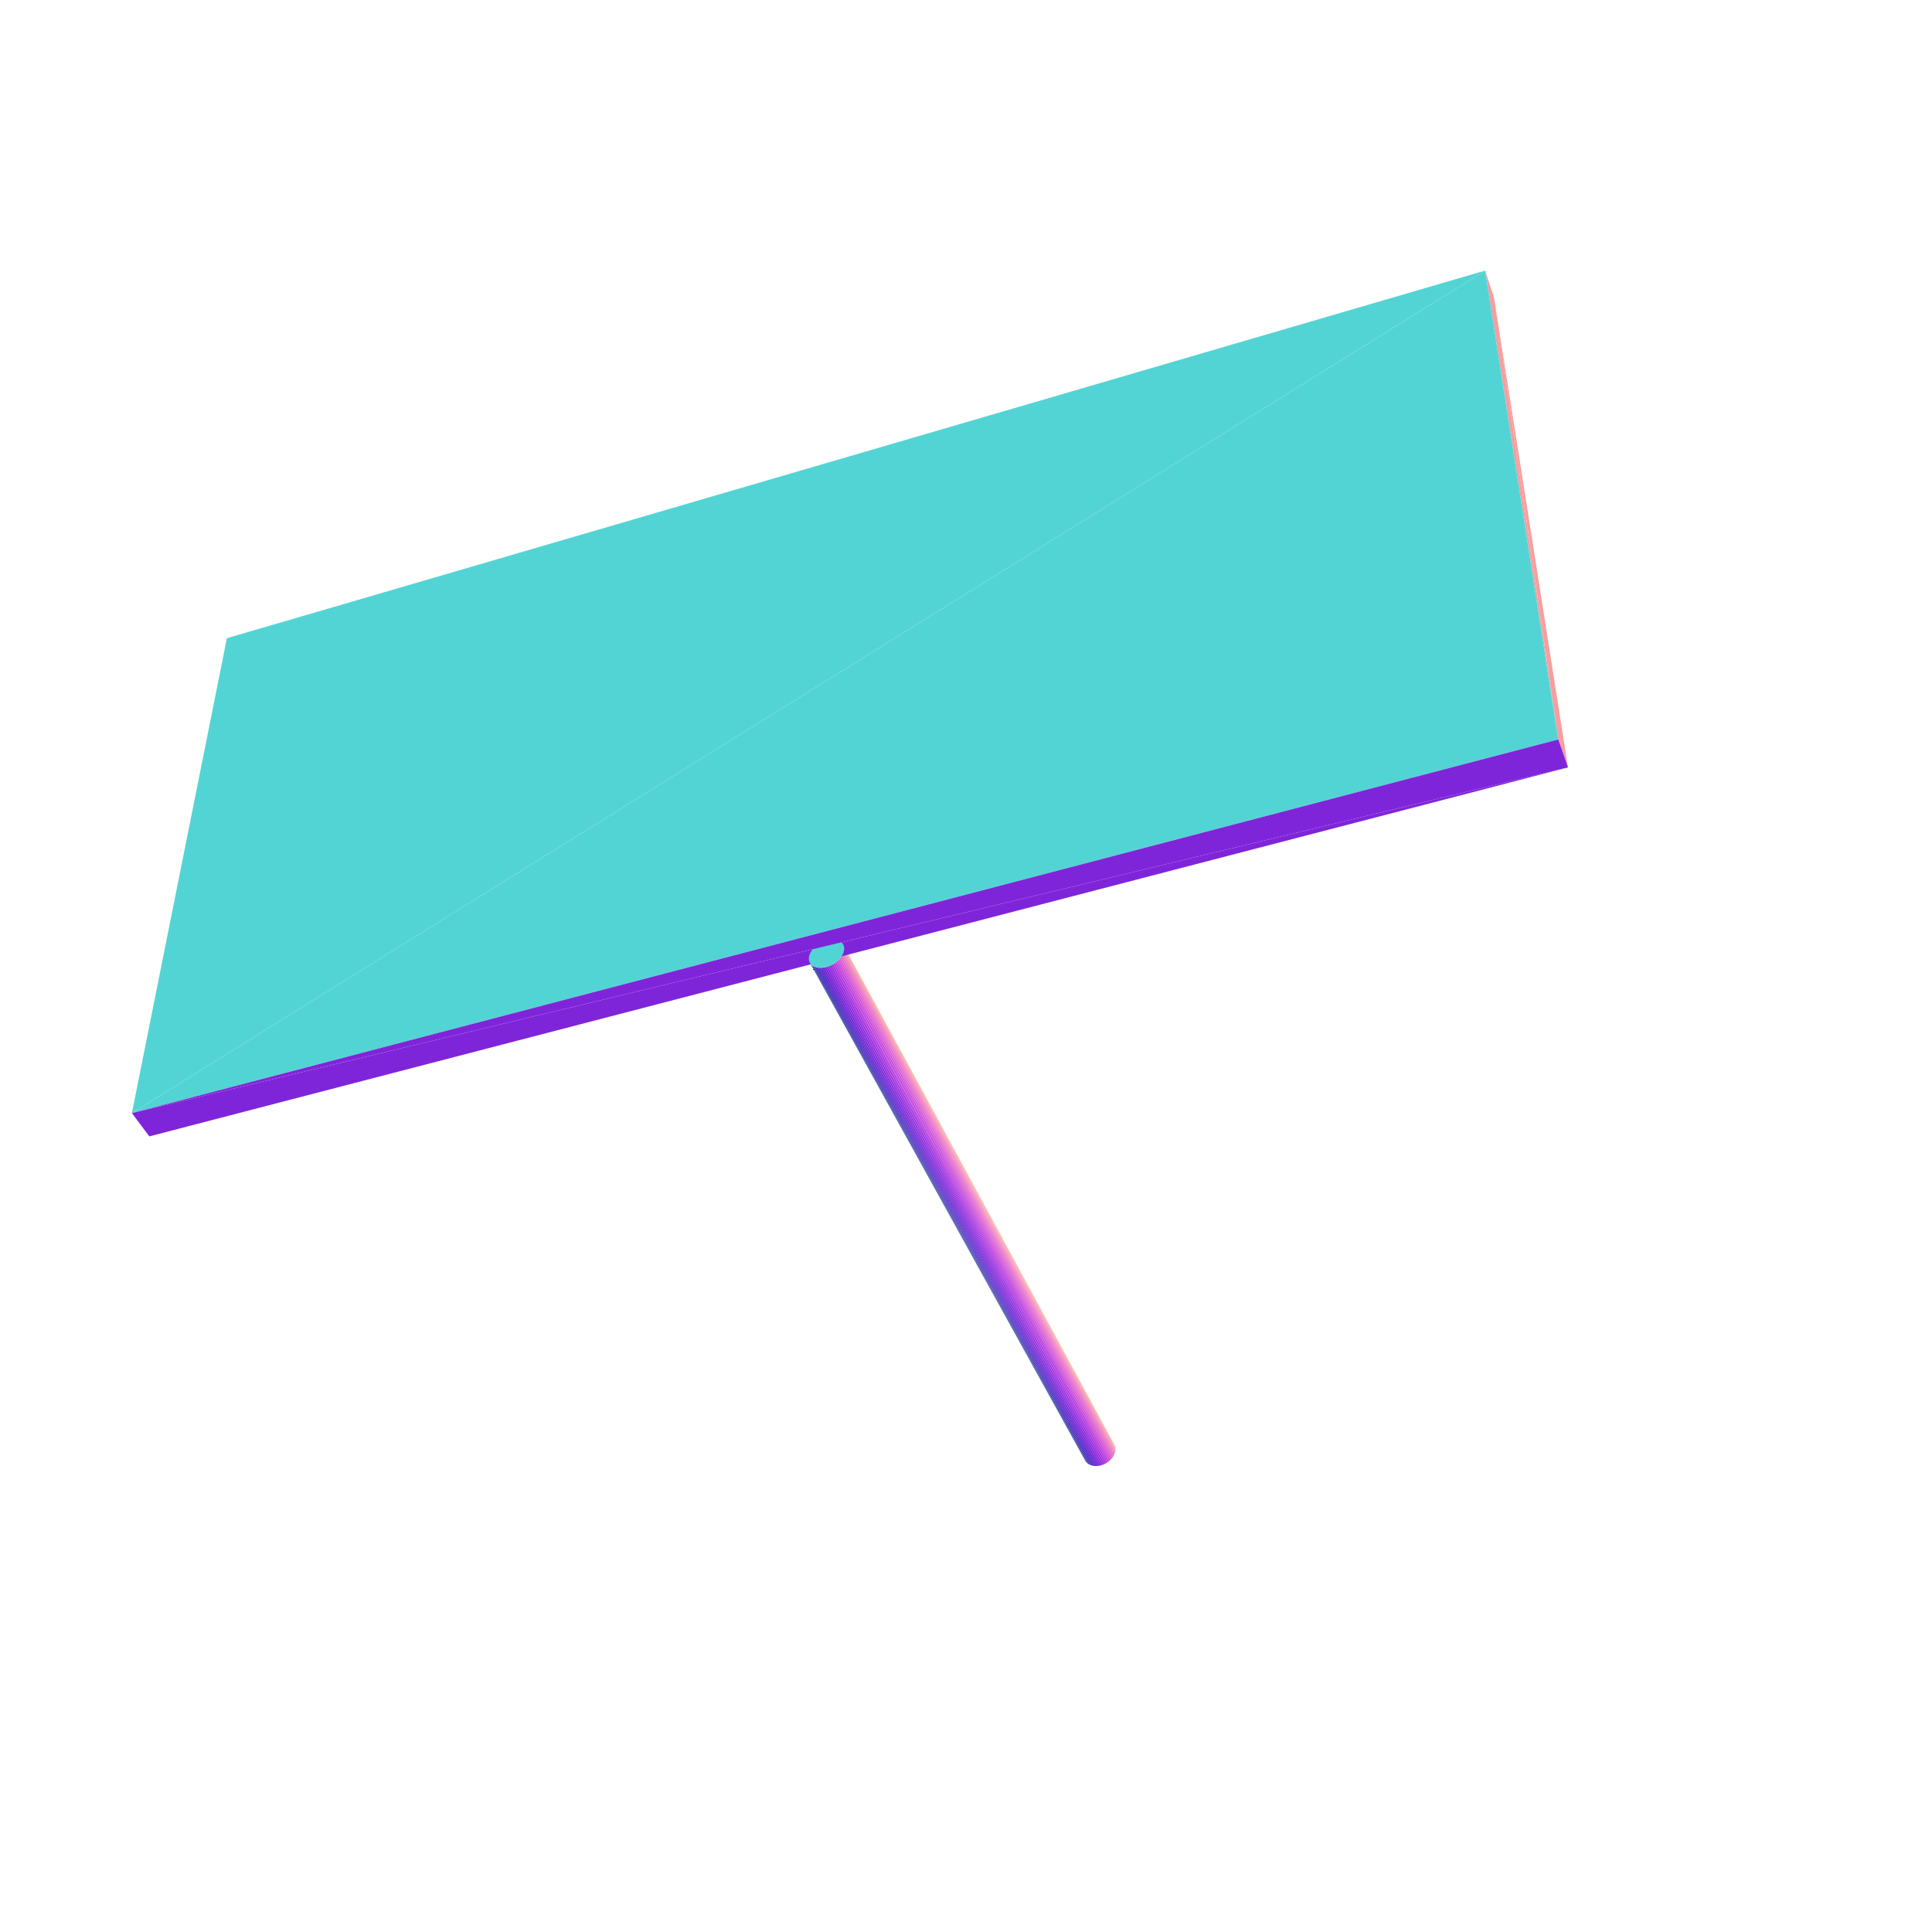
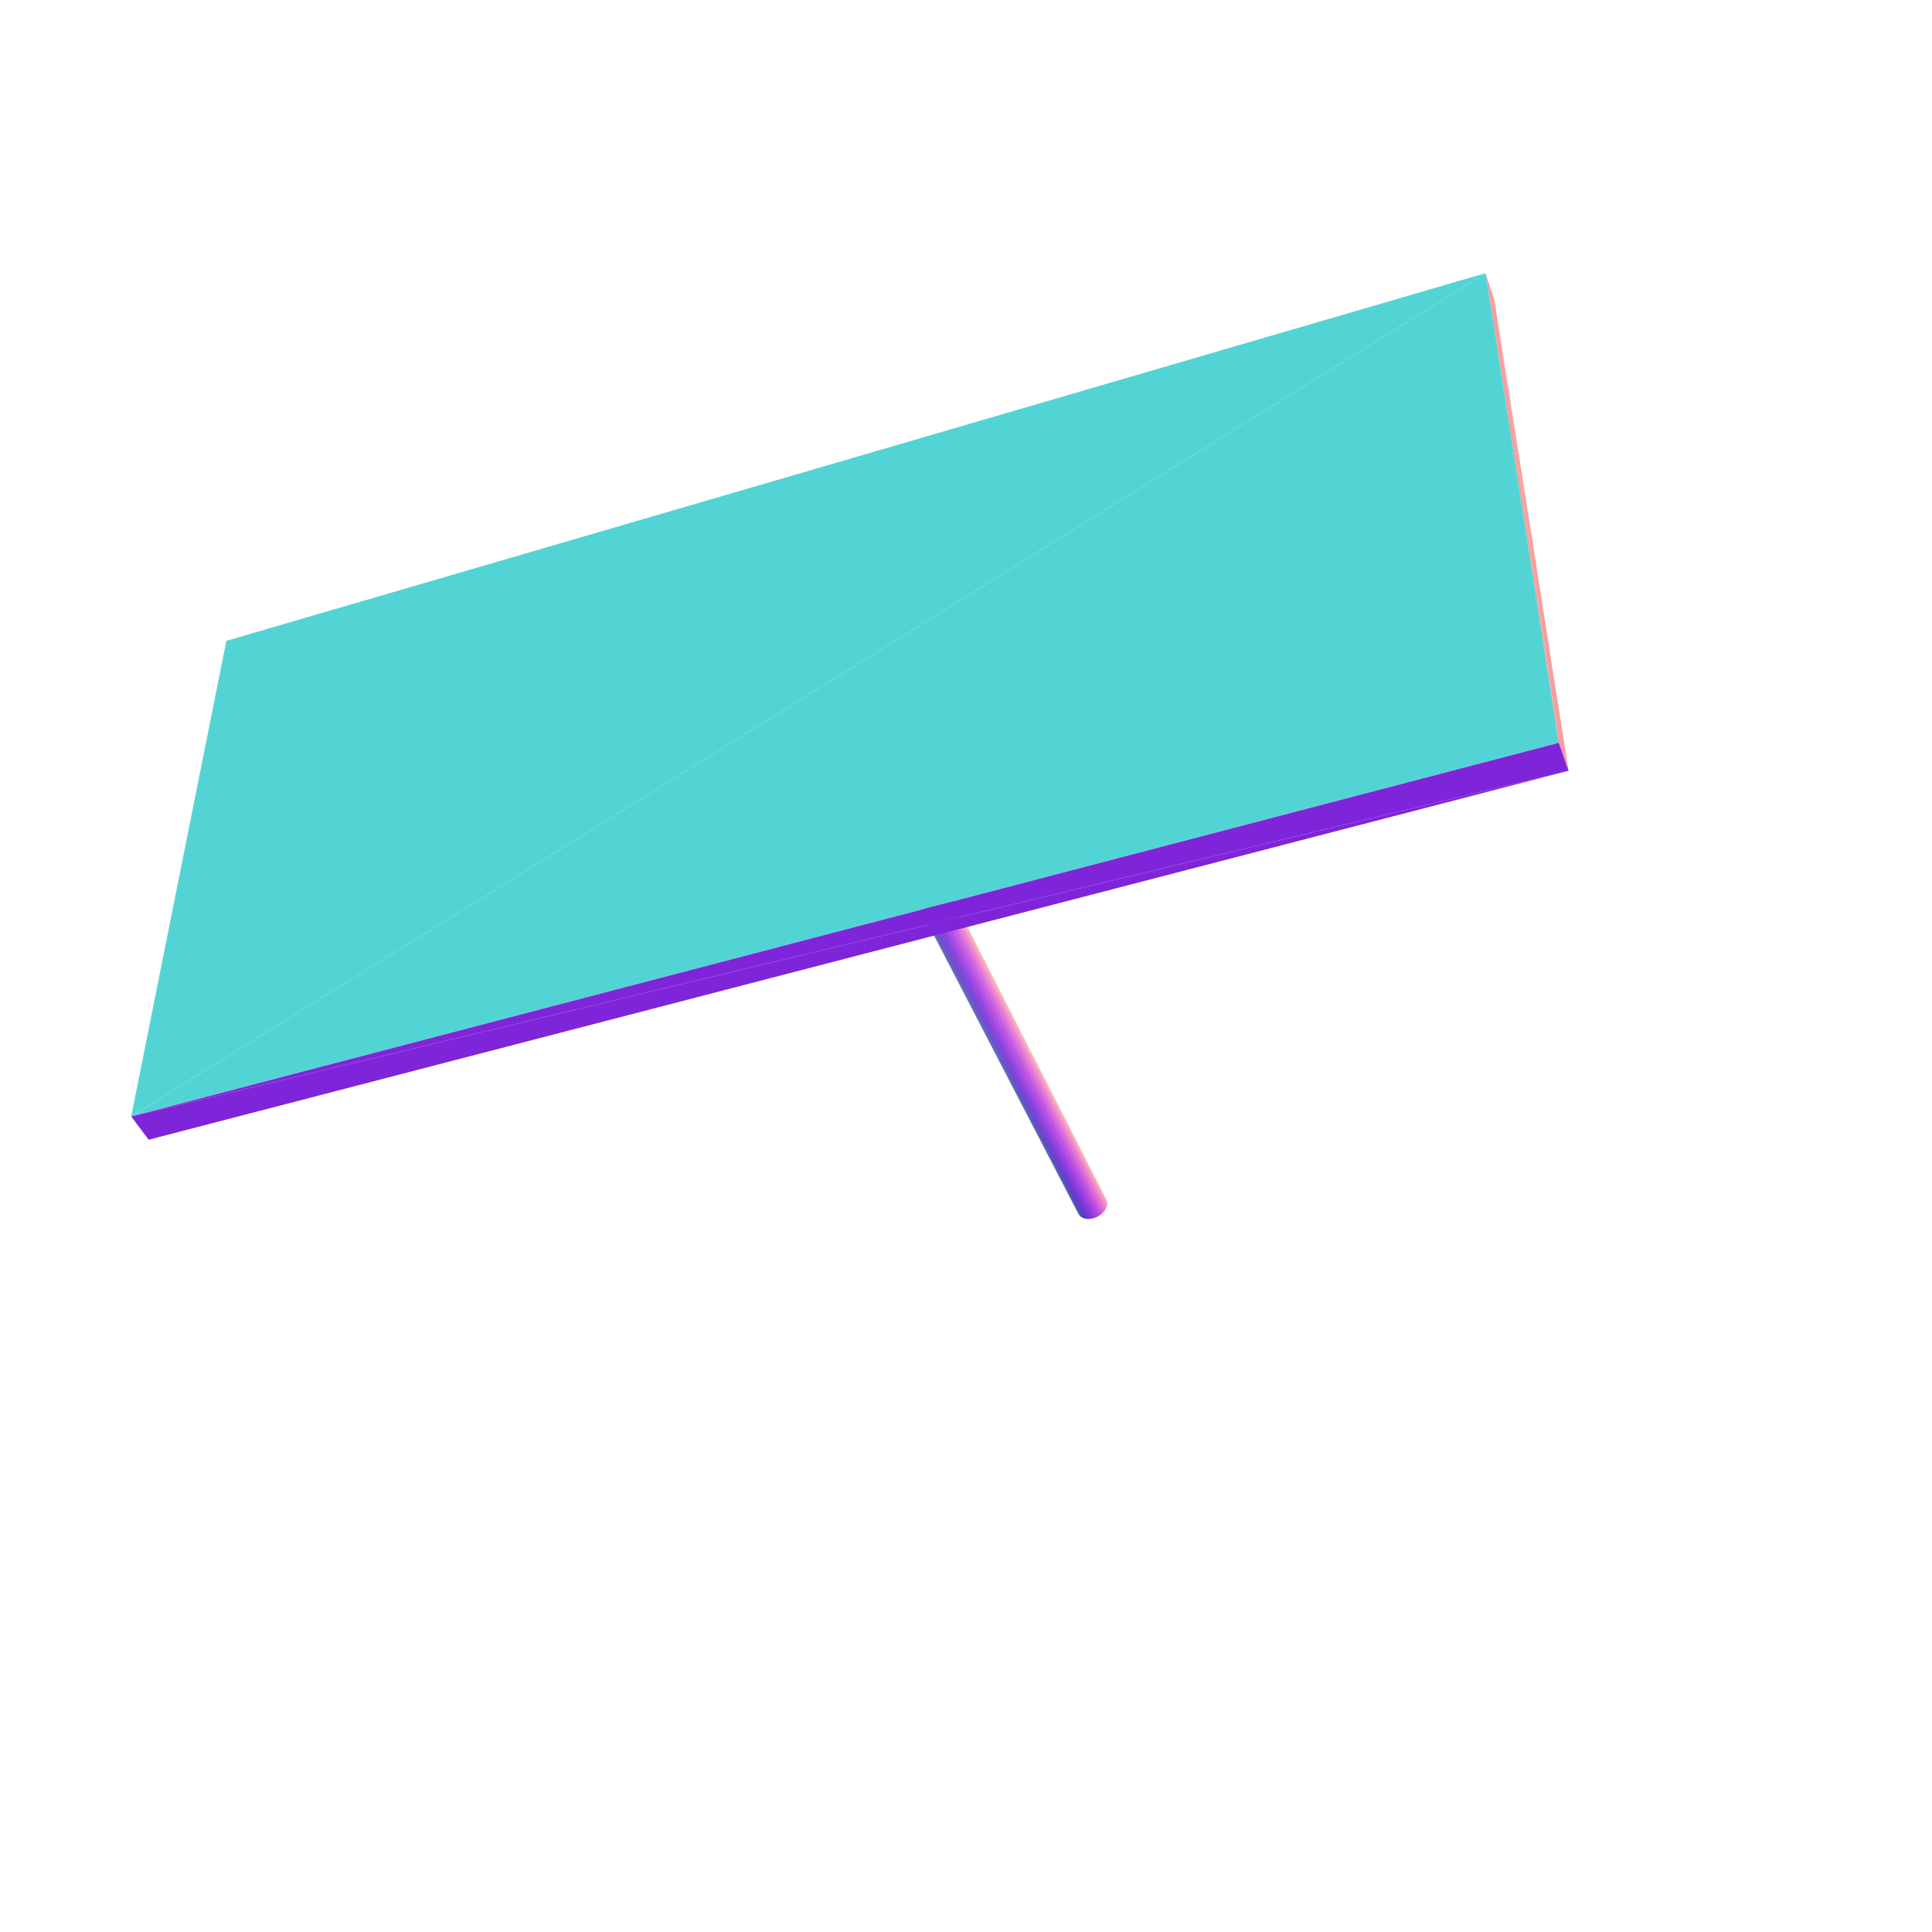
<svg xmlns="http://www.w3.org/2000/svg" viewBox="-250 -250 500 500" width="500" height="500">
-   <path d="M134.353,-179.975L-191.282,-84.835L-215.866,38.069z" style="fill:rgb(83,212,212)" />
-   <path d="M-31.644,-5.227L38.509,124.125L38.374,123.824z" style="fill:rgb(241,183,129)" />
-   <path d="M30.796,127.909L30.967,128.191L-40.262,-0.611z" style="fill:rgb(17,63,134)" />
-   <path d="M-31.561,-4.908L38.603,124.445L38.509,124.125z" style="fill:rgb(244,175,139)" />
-   <path d="M30.967,128.191L31.175,128.449L-40.049,-0.362z" style="fill:rgb(22,56,144)" />
-   <path d="M-31.525,-4.572L38.656,124.779L38.603,124.445z" style="fill:rgb(246,167,149)" />
-   <path d="M31.175,128.449L31.419,128.68L-39.796,-0.142z" style="fill:rgb(29,50,153)" />
-   <path d="M-31.536,-4.221L38.668,125.124L38.656,124.779z" style="fill:rgb(247,158,158)" />
-   <path d="M31.419,128.68L31.695,128.883L-39.504,0.047z" style="fill:rgb(36,45,162)" />
-   <path d="M-31.593,-3.86L38.637,125.478L38.668,125.124z" style="fill:rgb(246,149,167)" />
-   <path d="M31.695,128.883L32.001,129.055L-39.177,0.202z" style="fill:rgb(44,40,171)" />
-   <path d="M-31.697,-3.492L38.565,125.835L38.637,125.478z" style="fill:rgb(244,139,175)" />
-   <path d="M32.001,129.055L32.334,129.194L-38.818,0.322z" style="fill:rgb(54,37,179)" />
-   <path d="M-31.847,-3.121L38.452,126.193L38.565,125.835z" style="fill:rgb(241,129,183)" />
-   <path d="M32.334,129.194L32.691,129.299L-38.432,0.407z" style="fill:rgb(64,34,187)" />
-   <path d="M-32.04,-2.75L38.299,126.548L38.452,126.193z" style="fill:rgb(237,120,191)" />
-   <path d="M32.691,129.299L33.066,129.369L-38.021,0.454z" style="fill:rgb(74,32,194)" />
-   <path d="M-32.275,-2.384L38.108,126.896L38.299,126.548z" style="fill:rgb(232,110,198)" />
-   <path d="M33.066,129.369L33.458,129.403L-37.59,0.463z" style="fill:rgb(85,32,201)" />
-   <path d="M-32.55,-2.026L37.88,127.234L38.108,126.896z" style="fill:rgb(225,101,204)" />
-   <path d="M33.458,129.403L33.861,129.4L-37.143,0.435z" style="fill:rgb(97,32,207)" />
-   <path d="M-32.861,-1.68L37.619,127.557L37.88,127.234z" style="fill:rgb(218,92,209)" />
-   <path d="M33.861,129.4L34.272,129.361L-36.686,0.369z" style="fill:rgb(109,33,211)" />
-   <path d="M-33.206,-1.35L37.326,127.864L37.619,127.557z" style="fill:rgb(210,83,214)" />
-   <path d="M34.272,129.361L34.687,129.287L-36.223,0.266z" style="fill:rgb(121,35,215)" />
-   <path d="M-33.58,-1.038L37.005,128.149L37.326,127.864z" style="fill:rgb(200,75,217)" />
-   <path d="M34.687,129.287L35.1,129.176L-35.758,0.128z" style="fill:rgb(133,39,219)" />
-   <path d="M-33.981,-0.749L36.659,128.412L37.005,128.149z" style="fill:rgb(190,67,220)" />
-   <path d="M35.1,129.176L35.508,129.032L-35.297,-0.045z" style="fill:rgb(145,43,221)" />
-   <path d="M36.292,128.648L36.659,128.412L-33.981,-0.749z" style="fill:rgb(180,60,222)" />
-   <path d="M35.508,129.032L35.907,128.855L-34.844,-0.25z" style="fill:rgb(157,47,222)" />
-   <path d="M35.907,128.855L36.292,128.648L-34.404,-0.486z" style="fill:rgb(169,53,222)" />
-   <path d="M38.374,123.824L-31.773,-5.524L-31.644,-5.227z" style="fill:rgb(241,183,129)" />
-   <path d="M-40.262,-0.611L-40.432,-0.887L30.796,127.909z" style="fill:rgb(17,63,134)" />
-   <path d="M38.509,124.125L-31.644,-5.227L-31.561,-4.908z" style="fill:rgb(244,175,139)" />
-   <path d="M-40.049,-0.362L-40.262,-0.611L30.967,128.191z" style="fill:rgb(22,56,144)" />
-   <path d="M38.603,124.445L-31.561,-4.908L-31.525,-4.572z" style="fill:rgb(246,167,149)" />
-   <path d="M-39.796,-0.142L-40.049,-0.362L31.175,128.449z" style="fill:rgb(29,50,153)" />
-   <path d="M38.656,124.779L-31.525,-4.572L-31.536,-4.221z" style="fill:rgb(247,158,158)" />
-   <path d="M-39.504,0.047L-39.796,-0.142L31.419,128.68z" style="fill:rgb(36,45,162)" />
-   <path d="M38.668,125.124L-31.536,-4.221L-31.593,-3.86z" style="fill:rgb(246,149,167)" />
-   <path d="M-39.177,0.202L-39.504,0.047L31.695,128.883z" style="fill:rgb(44,40,171)" />
-   <path d="M38.637,125.478L-31.593,-3.86L-31.697,-3.492z" style="fill:rgb(244,139,175)" />
-   <path d="M-38.818,0.322L-39.177,0.202L32.001,129.055z" style="fill:rgb(54,37,179)" />
-   <path d="M38.565,125.835L-31.697,-3.492L-31.847,-3.121z" style="fill:rgb(241,129,183)" />
-   <path d="M-38.432,0.407L-38.818,0.322L32.334,129.194z" style="fill:rgb(64,34,187)" />
-   <path d="M38.452,126.193L-31.847,-3.121L-32.04,-2.75z" style="fill:rgb(237,120,191)" />
-   <path d="M-38.021,0.454L-38.432,0.407L32.691,129.299z" style="fill:rgb(74,32,194)" />
-   <path d="M38.299,126.548L-32.04,-2.75L-32.275,-2.384z" style="fill:rgb(232,110,198)" />
-   <path d="M-37.59,0.463L-38.021,0.454L33.066,129.369z" style="fill:rgb(85,32,201)" />
-   <path d="M38.108,126.896L-32.275,-2.384L-32.55,-2.026z" style="fill:rgb(225,101,204)" />
-   <path d="M-37.143,0.435L-37.59,0.463L33.458,129.403z" style="fill:rgb(97,32,207)" />
-   <path d="M37.88,127.234L-32.55,-2.026L-32.861,-1.68z" style="fill:rgb(218,92,209)" />
-   <path d="M-36.686,0.369L-37.143,0.435L33.861,129.4z" style="fill:rgb(109,33,211)" />
-   <path d="M37.619,127.557L-32.861,-1.68L-33.206,-1.35z" style="fill:rgb(210,83,214)" />
-   <path d="M-36.223,0.266L-36.686,0.369L34.272,129.361z" style="fill:rgb(121,35,215)" />
-   <path d="M37.326,127.864L-33.206,-1.35L-33.58,-1.038z" style="fill:rgb(200,75,217)" />
-   <path d="M-35.758,0.128L-36.223,0.266L34.687,129.287z" style="fill:rgb(133,39,219)" />
-   <path d="M37.005,128.149L-33.58,-1.038L-33.981,-0.749z" style="fill:rgb(190,67,220)" />
-   <path d="M-35.297,-0.045L-35.758,0.128L35.1,129.176z" style="fill:rgb(145,43,221)" />
-   <path d="M-33.981,-0.749L-34.404,-0.486L36.292,128.648z" style="fill:rgb(180,60,222)" />
-   <path d="M-34.844,-0.25L-35.297,-0.045L35.508,129.032z" style="fill:rgb(157,47,222)" />
-   <path d="M-34.404,-0.486L-34.844,-0.25L35.907,128.855z" style="fill:rgb(169,53,222)" />
-   <path d="M136.67,-172.929L134.353,-179.975L153.284,-58.633z" style="fill:rgb(247,158,158)" />
-   <path d="M-215.866,38.069L153.284,-58.633L134.353,-179.975z" style="fill:rgb(83,212,212)" />
-   <path d="M-215.866,38.069L-211.354,44.091L155.801,-51.398z" style="fill:rgb(127,37,217)" />
-   <path d="M-36.902,-6.345L-37.352,-6.141L-37.789,-5.907zM-37.789,-5.907L-38.208,-5.645L-38.607,-5.358zM-35.982,-6.655L-36.902,-6.345L-37.789,-5.907zM-35.982,-6.655L-36.444,-6.517L-36.902,-6.345zM-37.789,-5.907L-38.607,-5.358L-39.323,-4.722zM-35.982,-6.655L-37.789,-5.907L-39.323,-4.722zM-38.607,-5.358L-38.98,-5.049L-39.323,-4.722zM-35.067,-6.824L-35.522,-6.758L-35.982,-6.655zM-34.193,-6.846L-35.067,-6.824L-35.982,-6.655zM-39.323,-4.722L-39.634,-4.378L-39.908,-4.023zM-34.193,-6.846L-34.623,-6.854L-35.067,-6.824zM-32.71,-6.448L-35.982,-6.655L-39.323,-4.722zM-39.323,-4.722L-39.908,-4.023L-40.596,-2.553zM-39.908,-4.023L-40.144,-3.659L-40.338,-3.29zM-32.71,-6.448L-34.193,-6.846L-35.982,-6.655zM-33.397,-6.719L-33.783,-6.801L-34.193,-6.846zM-39.908,-4.023L-40.338,-3.29L-40.596,-2.553zM-32.71,-6.448L-33.397,-6.719L-34.193,-6.846zM-40.338,-3.29L-40.49,-2.92L-40.596,-2.553zM-32.71,-6.448L-33.038,-6.601L-33.397,-6.719zM-40.596,-2.553L-40.656,-2.193L-40.67,-1.842zM-39.323,-4.722L-40.596,-2.553L-39.796,-0.142zM-32.161,-6.045L-32.417,-6.262L-32.71,-6.448zM-40.596,-2.553L-40.67,-1.842L-40.557,-1.186zM-31.773,-5.524L-32.161,-6.045L-32.71,-6.448zM-40.67,-1.842L-40.637,-1.505L-40.557,-1.186zM-31.773,-5.524L-31.946,-5.798L-32.161,-6.045zM-33.206,-1.35L-32.71,-6.448L-39.323,-4.722zM-40.596,-2.553L-40.557,-1.186L-39.796,-0.142zM-31.536,-4.221L-31.773,-5.524L-32.71,-6.448zM-40.557,-1.186L-40.432,-0.887L-40.262,-0.611zM-31.561,-4.908L-31.644,-5.227L-31.773,-5.524zM-39.323,-4.722L-39.796,-0.142L-33.206,-1.35zM-40.557,-1.186L-40.262,-0.611L-39.796,-0.142zM-31.536,-4.221L-31.561,-4.908L-31.773,-5.524zM-40.262,-0.611L-40.049,-0.362L-39.796,-0.142zM-31.536,-4.221L-31.525,-4.572L-31.561,-4.908zM-33.206,-1.35L-31.536,-4.221L-32.71,-6.448zM-39.796,-0.142L-39.504,0.047L-39.177,0.202zM-31.697,-3.492L-31.593,-3.86L-31.536,-4.221zM-39.796,-0.142L-39.177,0.202L-38.432,0.407zM-32.04,-2.75L-31.697,-3.492L-31.536,-4.221zM-39.177,0.202L-38.818,0.322L-38.432,0.407zM-32.04,-2.75L-31.847,-3.121L-31.697,-3.492zM-39.796,-0.142L-38.432,0.407L-36.686,0.369zM-33.206,-1.35L-32.04,-2.75L-31.536,-4.221zM-39.796,-0.142L-36.686,0.369L-33.206,-1.35zM-38.432,0.407L-38.021,0.454L-37.59,0.463zM-32.55,-2.026L-32.275,-2.384L-32.04,-2.75zM-38.432,0.407L-37.59,0.463L-36.686,0.369zM-33.206,-1.35L-32.55,-2.026L-32.04,-2.75zM-37.59,0.463L-37.143,0.435L-36.686,0.369zM-33.206,-1.35L-32.861,-1.68L-32.55,-2.026zM-36.686,0.369L-36.223,0.266L-35.758,0.128zM-36.686,0.369L-34.844,-0.25L-33.206,-1.35zM-33.981,-0.749L-33.58,-1.038L-33.206,-1.35zM-36.686,0.369L-35.758,0.128L-34.844,-0.25zM-34.844,-0.25L-33.981,-0.749L-33.206,-1.35zM-35.758,0.128L-35.297,-0.045L-34.844,-0.25zM-34.844,-0.25L-34.404,-0.486L-33.981,-0.749z" style="fill:rgb(83,212,212)" />
-   <path d="M153.284,-58.633L155.801,-51.398L136.67,-172.929z" style="fill:rgb(247,158,158)" />
-   <path d="M155.801,-51.398L153.284,-58.633L-215.866,38.069z" style="fill:rgb(127,37,217)" />
+   <path d="M-29.691,-69.165L36.409,60.606L36.283,60.34z" style="fill:rgb(241,183,129)" />
+   <path d="M29.117,64.193L29.279,64.441L-37.776,-64.845z" style="fill:rgb(17,63,134)" />
+   <path d="M-29.613,-68.887L36.498,60.89L36.409,60.606z" style="fill:rgb(244,175,139)" />
+   <path d="M29.279,64.441L29.475,64.666L-37.576,-64.632z" style="fill:rgb(22,56,144)" />
+   <path d="M-29.578,-68.593L36.548,61.187L36.498,60.89z" style="fill:rgb(246,167,149)" />
+   <path d="M29.475,64.666L29.705,64.867L-37.337,-64.447z" style="fill:rgb(29,50,153)" />
+   <path d="M-29.587,-68.284L36.558,61.496L36.548,61.187z" style="fill:rgb(247,158,158)" />
+   <path d="M29.705,64.867L29.966,65.041L-37.063,-64.29z" style="fill:rgb(36,45,162)" />
+   <path d="M-29.641,-67.965L36.529,61.813L36.558,61.496z" style="fill:rgb(246,149,167)" />
+   <path d="M29.966,65.041L30.255,65.187L-36.755,-64.163z" style="fill:rgb(44,40,171)" />
+   <path d="M-29.738,-67.638L36.46,62.135L36.529,61.813z" style="fill:rgb(244,139,175)" />
+   <path d="M30.255,65.187L30.569,65.302L-36.418,-64.068z" style="fill:rgb(54,37,179)" />
+   <path d="M-29.877,-67.307L36.353,62.458L36.46,62.135z" style="fill:rgb(241,129,183)" />
+   <path d="M30.569,65.302L30.905,65.387L-36.055,-64.006z" style="fill:rgb(64,34,187)" />
+   <path d="M-30.058,-66.975L36.208,62.779L36.353,62.458z" style="fill:rgb(237,120,191)" />
+   <path d="M30.905,65.387L31.26,65.44L-35.669,-63.977z" style="fill:rgb(74,32,194)" />
+   <path d="M-30.278,-66.646L36.026,63.096L36.208,62.779z" style="fill:rgb(232,110,198)" />
+   <path d="M31.26,65.44L31.63,65.46L-35.264,-63.982z" style="fill:rgb(85,32,201)" />
+   <path d="M-30.535,-66.323L35.811,63.404L36.026,63.096z" style="fill:rgb(225,101,204)" />
+   <path d="M31.63,65.46L32.011,65.447L-34.845,-64.02z" style="fill:rgb(97,32,207)" />
+   <path d="M-30.827,-66.01L35.563,63.7L35.811,63.404z" style="fill:rgb(218,92,209)" />
+   <path d="M32.011,65.447L32.4,65.401L-34.416,-64.092z" style="fill:rgb(109,33,211)" />
+   <path d="M-31.15,-65.709L35.286,63.982L35.563,63.7z" style="fill:rgb(210,83,214)" />
+   <path d="M32.4,65.401L32.791,65.324L-33.981,-64.196z" style="fill:rgb(121,35,215)" />
+   <path d="M-31.501,-65.424L34.983,64.246L35.286,63.982z" style="fill:rgb(200,75,217)" />
+   <path d="M32.791,65.324L33.181,65.214L-33.544,-64.332z" style="fill:rgb(133,39,219)" />
+   <path d="M-31.877,-65.158L34.655,64.489L34.983,64.246z" style="fill:rgb(190,67,220)" />
+   <path d="M33.181,65.214L33.567,65.075L-33.111,-64.498z" style="fill:rgb(145,43,221)" />
+   <path d="M34.308,64.71L34.655,64.489L-31.877,-65.158z" style="fill:rgb(180,60,222)" />
+   <path d="M33.567,65.075L33.944,64.906L-32.686,-64.692z" style="fill:rgb(157,47,222)" />
+   <path d="M33.944,64.906L34.308,64.71L-32.274,-64.913z" style="fill:rgb(169,53,222)" />
+   <path d="M36.283,60.34L-29.812,-69.423L-29.691,-69.165z" style="fill:rgb(241,183,129)" />
+   <path d="M-37.776,-64.845L-37.937,-65.082L29.117,64.193z" style="fill:rgb(17,63,134)" />
+   <path d="M36.409,60.606L-29.691,-69.165L-29.613,-68.887z" style="fill:rgb(244,175,139)" />
+   <path d="M-37.576,-64.632L-37.776,-64.845L29.279,64.441z" style="fill:rgb(22,56,144)" />
+   <path d="M36.498,60.89L-29.613,-68.887L-29.578,-68.593z" style="fill:rgb(246,167,149)" />
+   <path d="M-37.337,-64.447L-37.576,-64.632L29.475,64.666z" style="fill:rgb(29,50,153)" />
+   <path d="M36.548,61.187L-29.578,-68.593L-29.587,-68.284z" style="fill:rgb(247,158,158)" />
+   <path d="M-37.063,-64.29L-37.337,-64.447L29.705,64.867z" style="fill:rgb(36,45,162)" />
+   <path d="M36.558,61.496L-29.587,-68.284L-29.641,-67.965z" style="fill:rgb(246,149,167)" />
+   <path d="M-36.755,-64.163L-37.063,-64.29L29.966,65.041z" style="fill:rgb(44,40,171)" />
+   <path d="M36.529,61.813L-29.641,-67.965L-29.738,-67.638z" style="fill:rgb(244,139,175)" />
+   <path d="M-36.418,-64.068L-36.755,-64.163L30.255,65.187z" style="fill:rgb(54,37,179)" />
+   <path d="M36.46,62.135L-29.738,-67.638L-29.877,-67.307z" style="fill:rgb(241,129,183)" />
+   <path d="M-36.055,-64.006L-36.418,-64.068L30.569,65.302z" style="fill:rgb(64,34,187)" />
+   <path d="M36.353,62.458L-29.877,-67.307L-30.058,-66.975z" style="fill:rgb(237,120,191)" />
+   <path d="M-35.669,-63.977L-36.055,-64.006L30.905,65.387z" style="fill:rgb(74,32,194)" />
+   <path d="M36.208,62.779L-30.058,-66.975L-30.278,-66.646z" style="fill:rgb(232,110,198)" />
+   <path d="M-35.264,-63.982L-35.669,-63.977L31.26,65.44z" style="fill:rgb(85,32,201)" />
+   <path d="M36.026,63.096L-30.278,-66.646L-30.535,-66.323z" style="fill:rgb(225,101,204)" />
+   <path d="M-34.845,-64.02L-35.264,-63.982L31.63,65.46z" style="fill:rgb(97,32,207)" />
+   <path d="M35.811,63.404L-30.535,-66.323L-30.827,-66.01z" style="fill:rgb(218,92,209)" />
+   <path d="M-34.416,-64.092L-34.845,-64.02L32.011,65.447z" style="fill:rgb(109,33,211)" />
+   <path d="M35.563,63.7L-30.827,-66.01L-31.15,-65.709z" style="fill:rgb(210,83,214)" />
+   <path d="M-33.981,-64.196L-34.416,-64.092L32.4,65.401z" style="fill:rgb(121,35,215)" />
+   <path d="M35.286,63.982L-31.15,-65.709L-31.501,-65.424z" style="fill:rgb(200,75,217)" />
+   <path d="M-33.544,-64.332L-33.981,-64.196L32.791,65.324z" style="fill:rgb(133,39,219)" />
+   <path d="M34.983,64.246L-31.501,-65.424L-31.877,-65.158z" style="fill:rgb(190,67,220)" />
+   <path d="M-33.111,-64.498L-33.544,-64.332L33.181,65.214z" style="fill:rgb(145,43,221)" />
+   <path d="M-31.877,-65.158L-32.274,-64.913L34.308,64.71z" style="fill:rgb(180,60,222)" />
+   <path d="M-32.686,-64.692L-33.111,-64.498L33.567,65.075z" style="fill:rgb(157,47,222)" />
+   <path d="M-32.274,-64.913L-32.686,-64.692L33.944,64.906z" style="fill:rgb(169,53,222)" />
+   <path d="M134.457,-179.31L-191.418,-84.154L-216.04,38.937zM-34.632,-69.989L-35.054,-69.796L-35.464,-69.577zM-35.464,-69.577L-35.858,-69.334L-36.232,-69.07zM-33.769,-70.29L-34.632,-69.989L-35.464,-69.577zM-33.769,-70.29L-34.202,-70.154L-34.632,-69.989zM-35.464,-69.577L-36.232,-69.07L-36.904,-68.488zM-33.769,-70.29L-35.464,-69.577L-36.904,-68.488zM-36.232,-69.07L-36.582,-68.787L-36.904,-68.488zM-32.909,-70.466L-33.336,-70.394L-33.769,-70.29zM-32.088,-70.512L-32.909,-70.466L-33.769,-70.29zM-36.904,-68.488L-37.195,-68.177L-37.452,-67.856zM-32.088,-70.512L-32.492,-70.506L-32.909,-70.466zM-30.694,-70.207L-33.769,-70.29L-36.904,-68.488zM-36.904,-68.488L-37.452,-67.856L-38.095,-66.543zM-37.452,-67.856L-37.673,-67.529L-37.854,-67.198zM-30.694,-70.207L-32.088,-70.512L-33.769,-70.29zM-31.34,-70.425L-31.703,-70.485L-32.088,-70.512zM-37.452,-67.856L-37.854,-67.198L-38.095,-66.543zM-30.694,-70.207L-31.34,-70.425L-32.088,-70.512zM-37.854,-67.198L-37.996,-66.869L-38.095,-66.543zM-30.694,-70.207L-31.003,-70.332L-31.34,-70.425zM-38.095,-66.543L-38.151,-66.224L-38.163,-65.915zM-36.904,-68.488L-38.095,-66.543L-37.337,-64.447zM-30.178,-69.869L-30.419,-70.052L-30.694,-70.207zM-38.095,-66.543L-38.163,-65.915L-38.055,-65.341zM-29.812,-69.423L-30.178,-69.869L-30.694,-70.207zM-38.163,-65.915L-38.131,-65.62L-38.055,-65.341zM-29.812,-69.423L-29.975,-69.658L-30.178,-69.869zM-31.15,-65.709L-30.694,-70.207L-36.904,-68.488zM-38.095,-66.543L-38.055,-65.341L-37.337,-64.447zM-29.587,-68.284L-29.812,-69.423L-30.694,-70.207zM-38.055,-65.341L-37.937,-65.082L-37.776,-64.845zM-29.613,-68.887L-29.691,-69.165L-29.812,-69.423zM-36.904,-68.488L-37.337,-64.447L-31.15,-65.709zM-38.055,-65.341L-37.776,-64.845L-37.337,-64.447zM-29.587,-68.284L-29.613,-68.887L-29.812,-69.423zM-37.776,-64.845L-37.576,-64.632L-37.337,-64.447zM-29.587,-68.284L-29.578,-68.593L-29.613,-68.887zM-31.15,-65.709L-29.587,-68.284L-30.694,-70.207zM-37.337,-64.447L-37.063,-64.29L-36.755,-64.163zM-29.738,-67.638L-29.641,-67.965L-29.587,-68.284zM-37.337,-64.447L-36.755,-64.163L-36.055,-64.006zM-30.058,-66.975L-29.738,-67.638L-29.587,-68.284zM-36.755,-64.163L-36.418,-64.068L-36.055,-64.006zM-30.058,-66.975L-29.877,-67.307L-29.738,-67.638zM-37.337,-64.447L-36.055,-64.006L-34.416,-64.092zM-31.15,-65.709L-30.058,-66.975L-29.587,-68.284zM-37.337,-64.447L-34.416,-64.092L-31.15,-65.709zM-36.055,-64.006L-35.669,-63.977L-35.264,-63.982zM-30.535,-66.323L-30.278,-66.646L-30.058,-66.975zM-36.055,-64.006L-35.264,-63.982L-34.416,-64.092zM-31.15,-65.709L-30.535,-66.323L-30.058,-66.975zM-35.264,-63.982L-34.845,-64.02L-34.416,-64.092zM-31.15,-65.709L-30.827,-66.01L-30.535,-66.323zM-34.416,-64.092L-33.981,-64.196L-33.544,-64.332zM-34.416,-64.092L-32.686,-64.692L-31.15,-65.709zM-31.877,-65.158L-31.501,-65.424L-31.15,-65.709zM-34.416,-64.092L-33.544,-64.332L-32.686,-64.692zM-32.686,-64.692L-31.877,-65.158L-31.15,-65.709zM-33.544,-64.332L-33.111,-64.498L-32.686,-64.692zM-32.686,-64.692L-32.274,-64.913L-31.877,-65.158z" style="fill:rgb(83,212,212)" />
+   <path d="M136.775,-172.263L134.457,-179.31L153.419,-57.767z" style="fill:rgb(247,158,158)" />
+   <path d="M-216.04,38.937L153.419,-57.767L134.457,-179.31z" style="fill:rgb(83,212,212)" />
+   <path d="M-216.04,38.937L-211.523,44.959L155.938,-50.532z" style="fill:rgb(127,37,217)" />
+   <path d="M153.419,-57.767L155.938,-50.532L136.775,-172.263z" style="fill:rgb(247,158,158)" />
+   <path d="M155.938,-50.532L153.419,-57.767L-216.04,38.937z" style="fill:rgb(127,37,217)" />
</svg>
